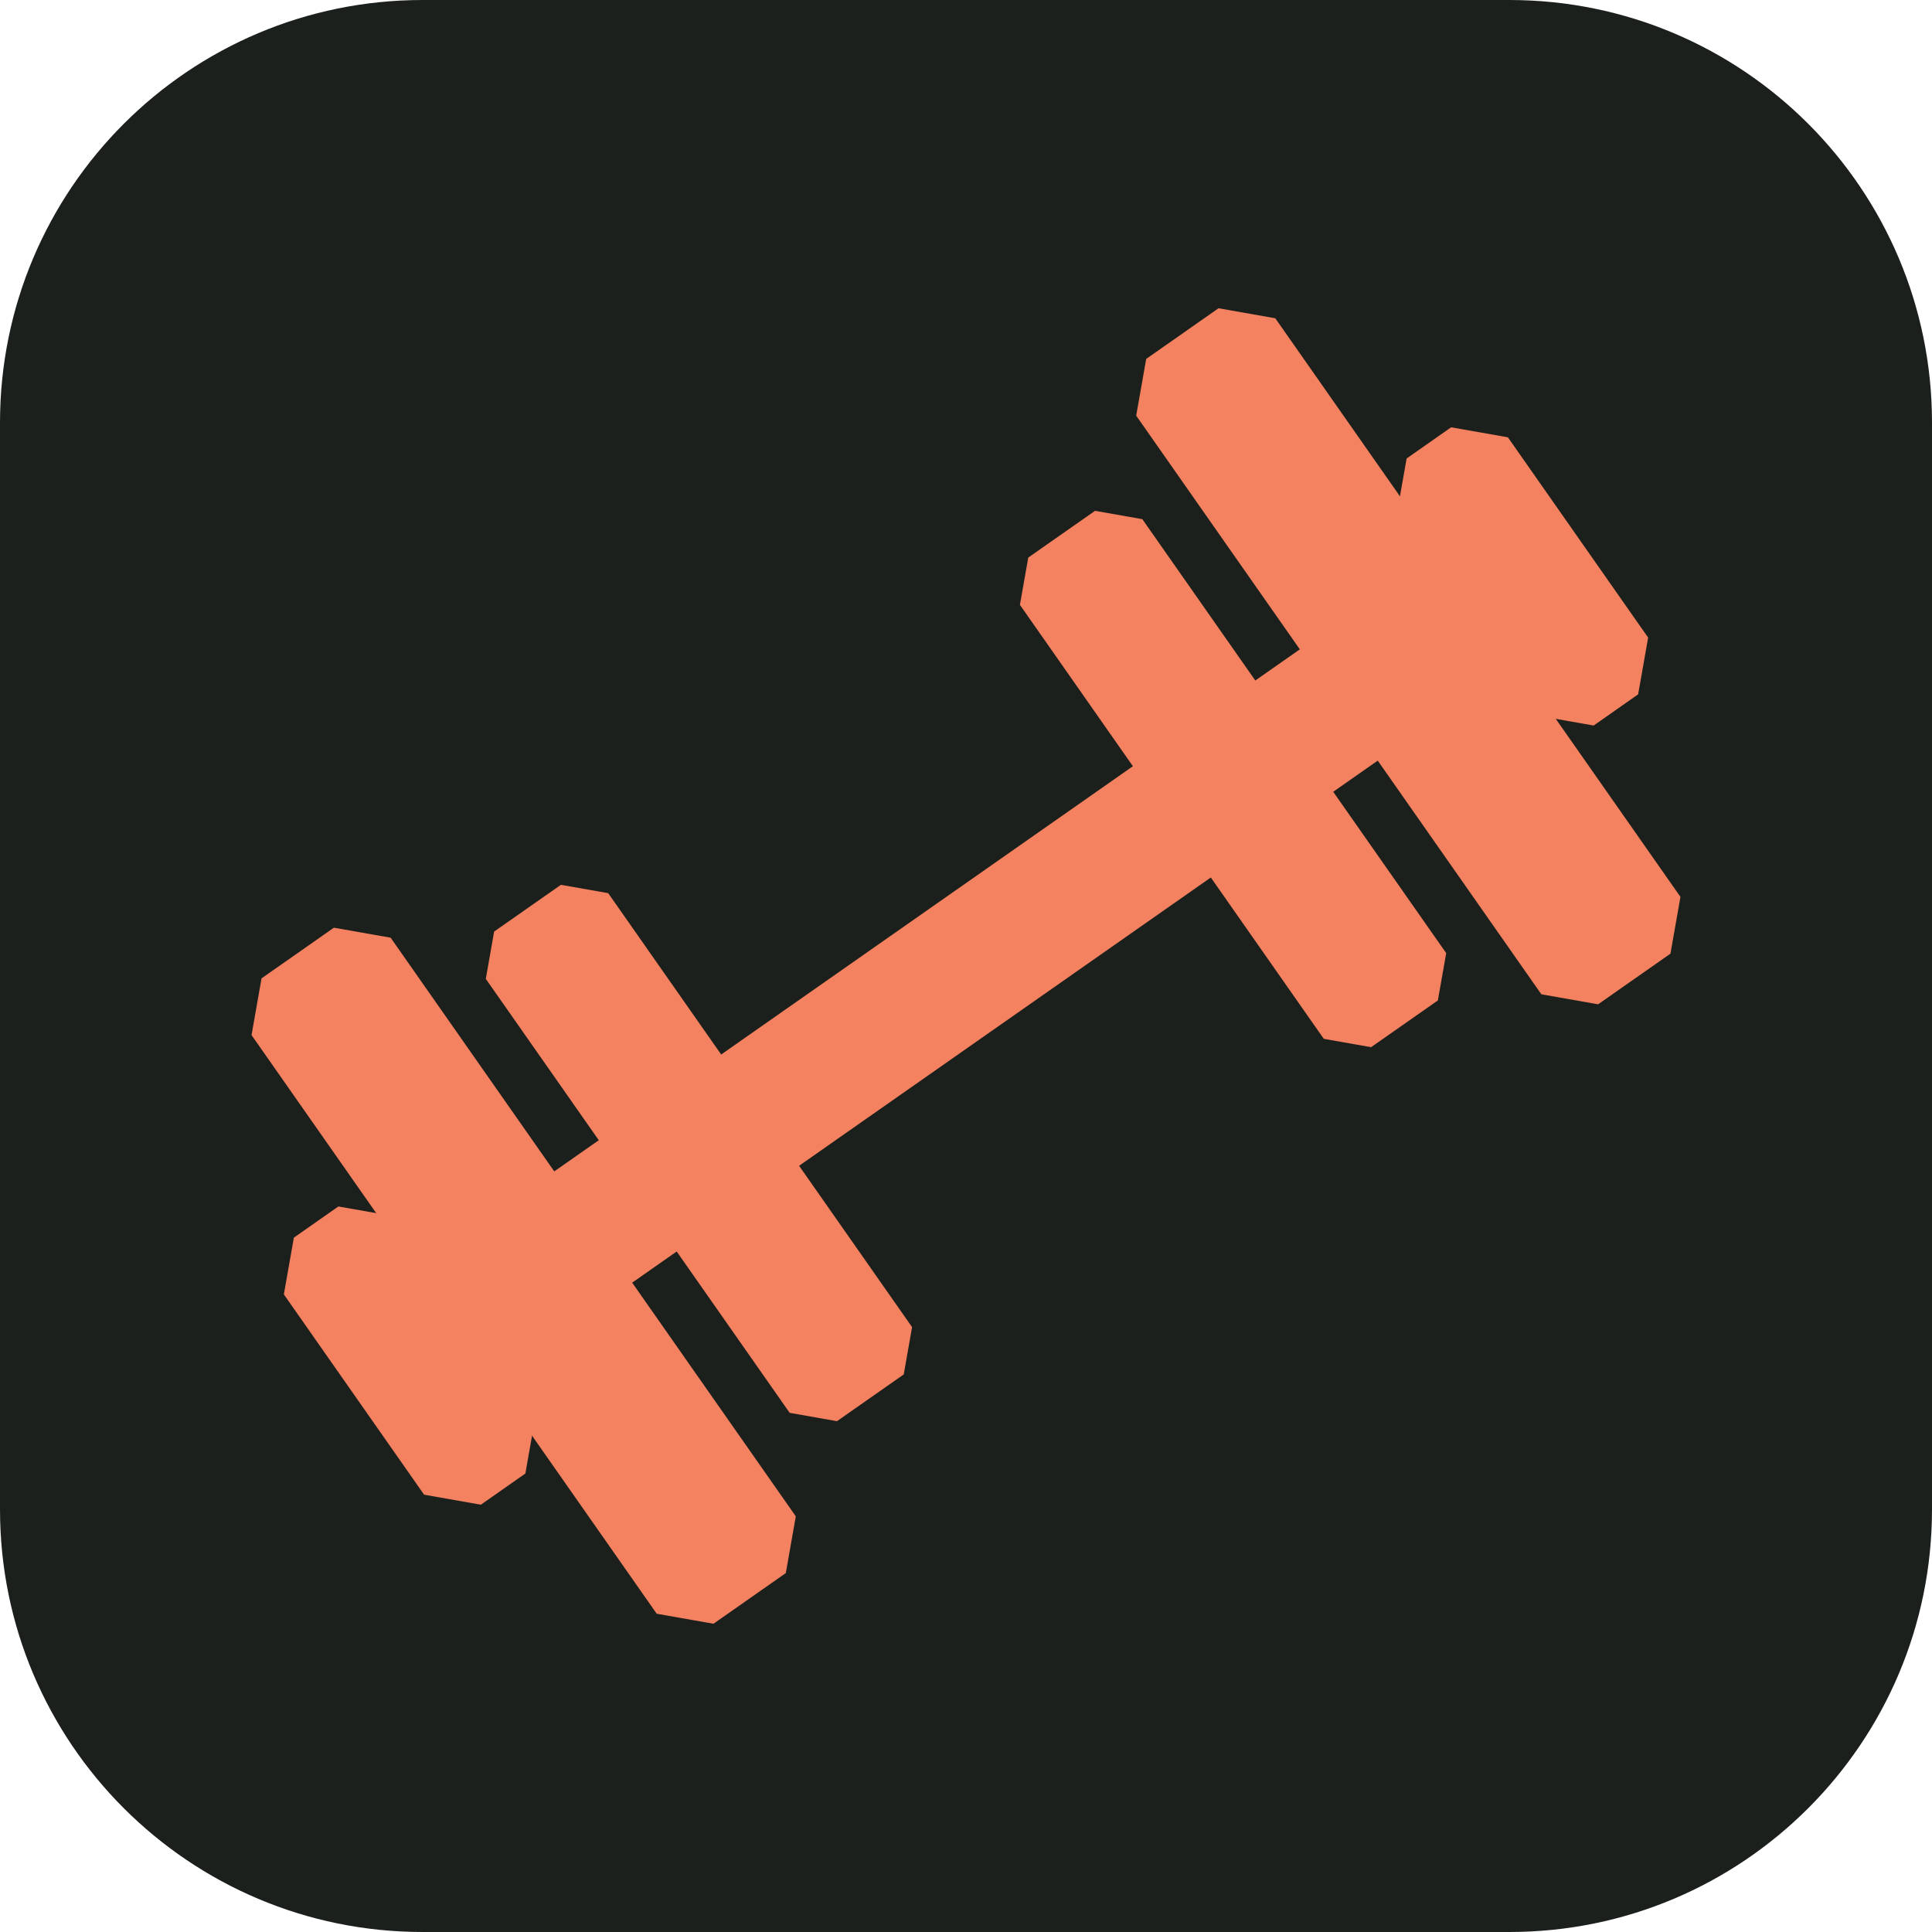
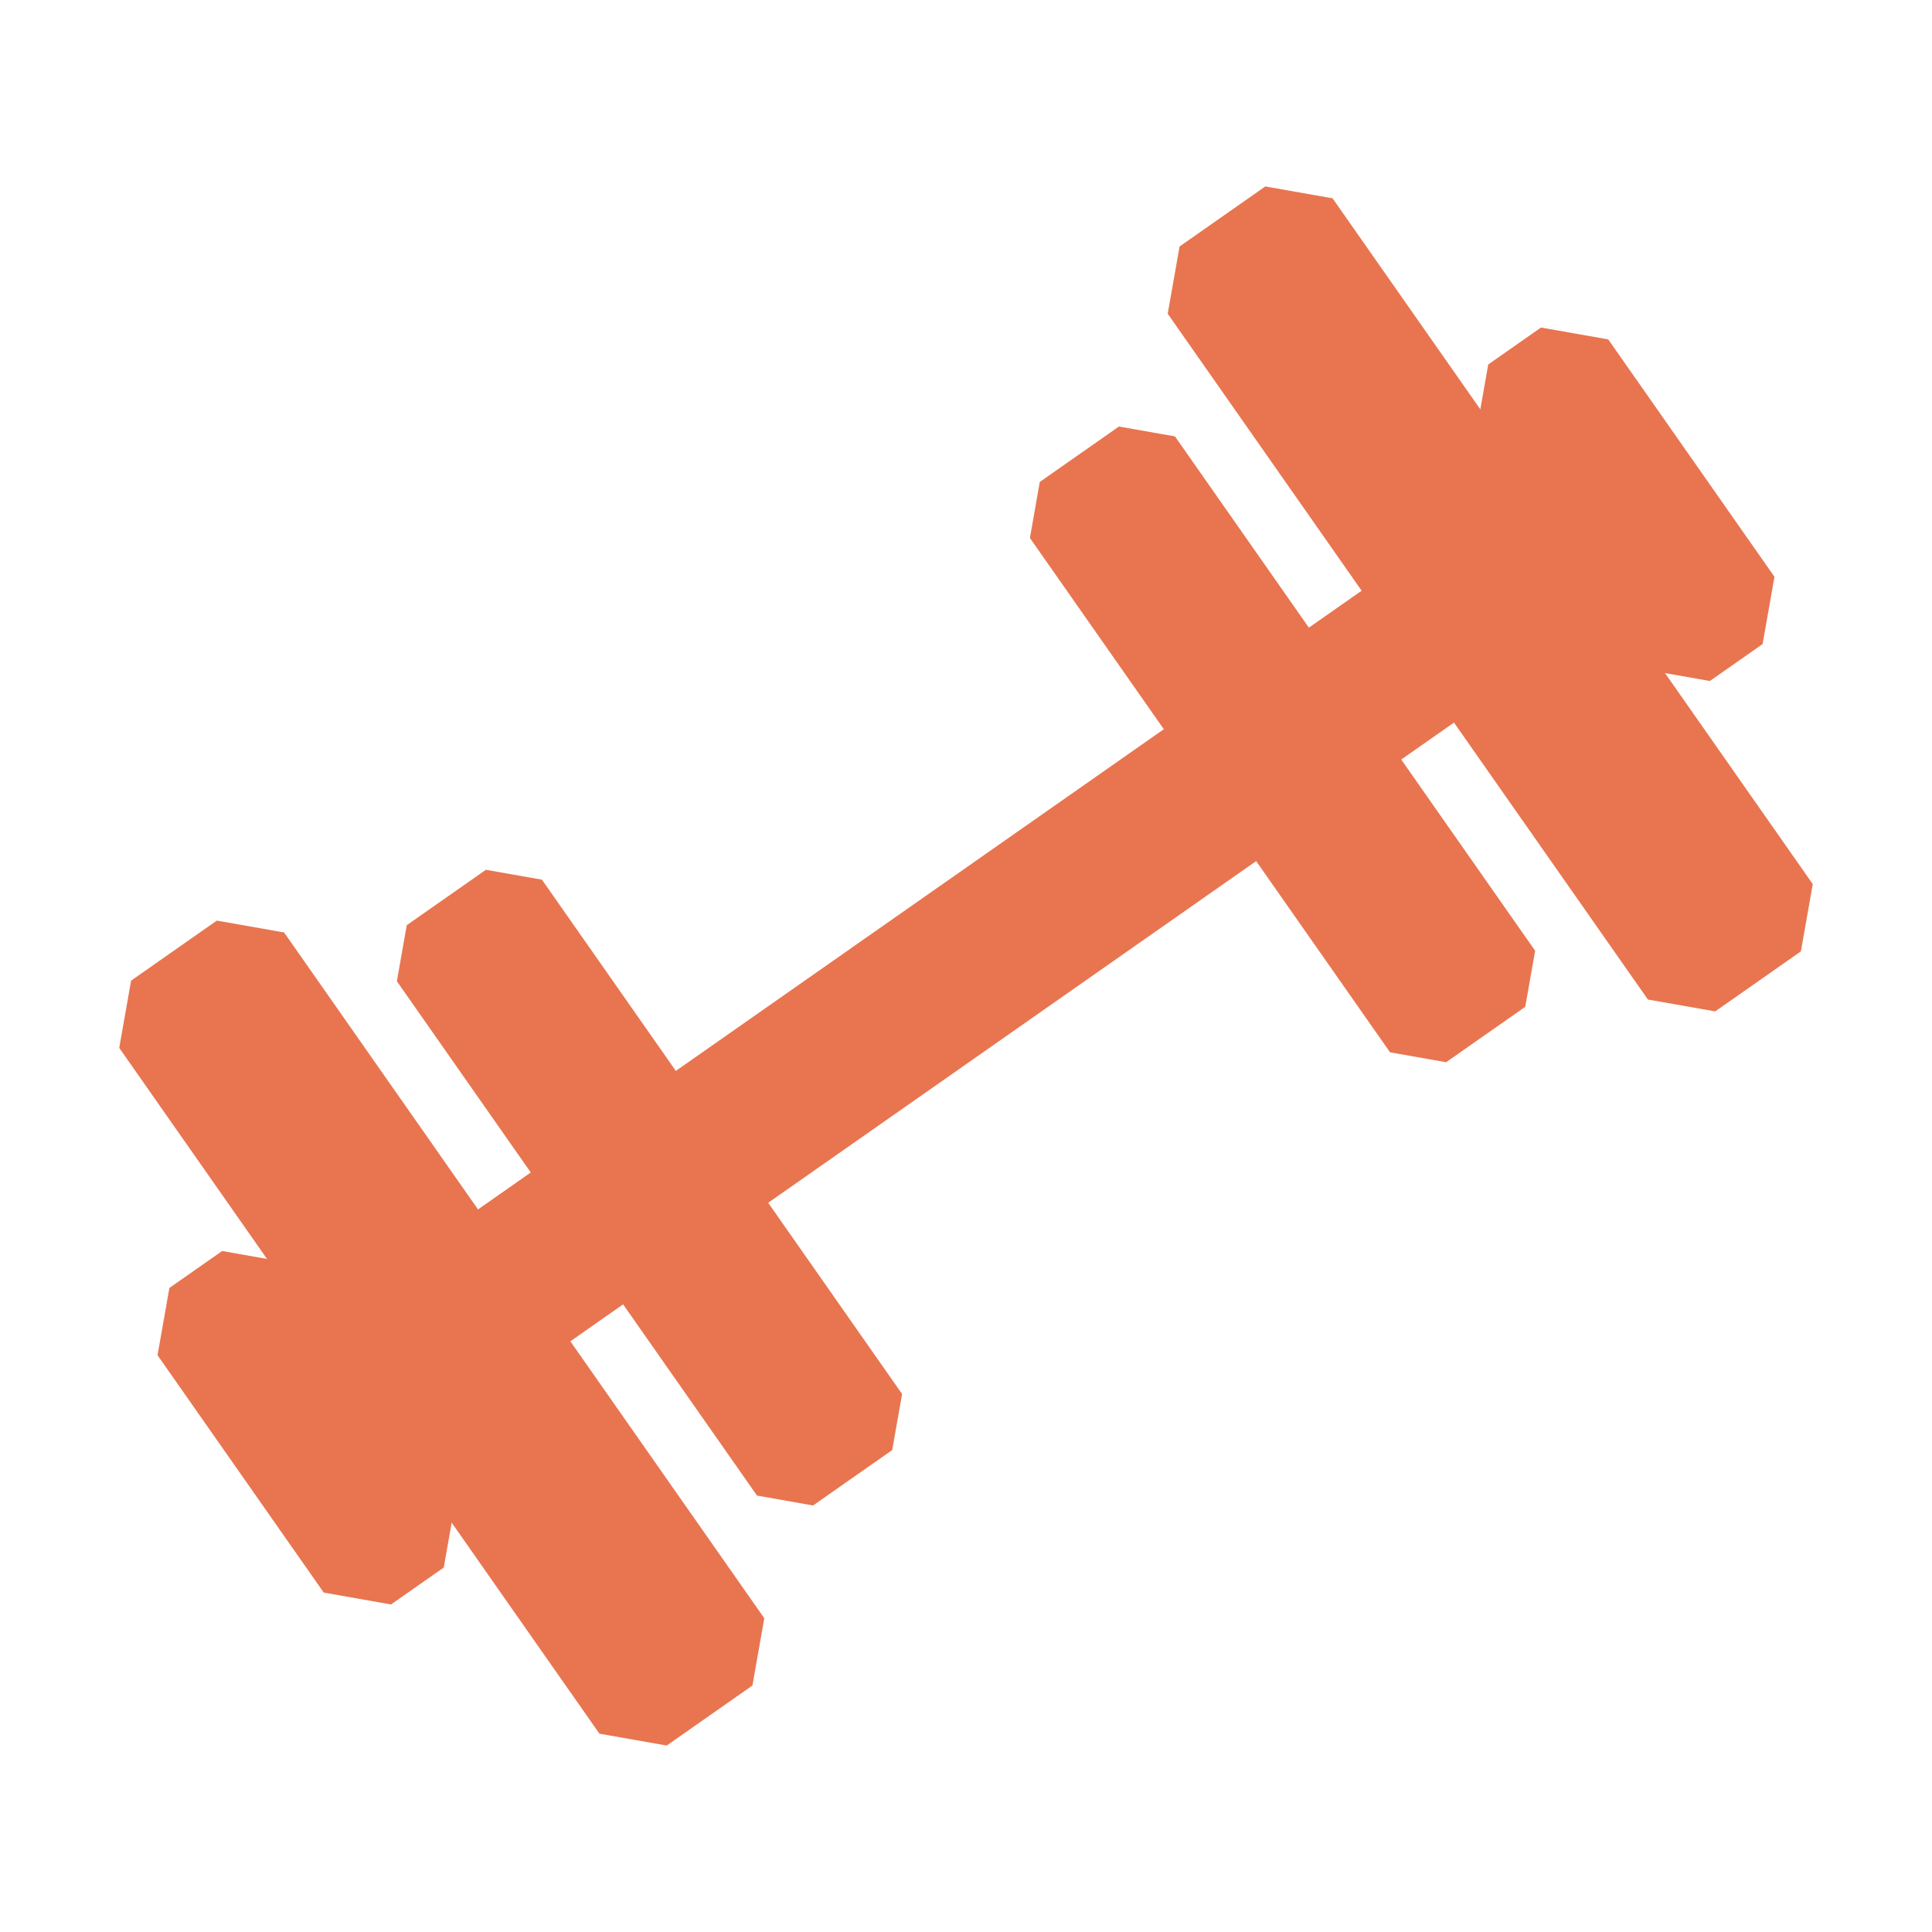
- <svg xmlns="http://www.w3.org/2000/svg" viewBox="0 0 64 64">
-   <rect width="64" height="64" rx="14" fill="#1c201c" />
-   <g transform="translate(5 5) scale(2.25)" fill="#f4815f">
-     <g transform="rotate(-35 12 12)">
-       <path d="M1.6 11h20.8v2H1.6z" />
-       <path d="M1 10.2l.6-.6h.8l.6.6v3.6l-.6.6h-.8l-.6-.6zM21 10.2l.6-.6h.8l.6.6v3.6l-.6.6h-.8l-.6-.6z" />
-       <path d="M2.8 6.8l.6-.6h1.3l.6.6v10.4l-.6.6H3.4l-.6-.6zM18.7 6.8l.6-.6h1.3l.6.6v10.4l-.6.6h-1.3l-.6-.6z" />
-       <path d="M6.1 8.1l.5-.5h1.2l.5.5v7.8l-.5.5H6.6l-.5-.5zM15.7 8.1l.5-.5h1.2l.5.5v7.8l-.5.5h-1.2l-.5-.5z" />
-     </g>
+ <svg xmlns="http://www.w3.org/2000/svg" viewBox="0 0 24 24" fill="#e87550">
+   <g transform="rotate(-35 12 12)">
+     <path d="M1.6 11h20.8v2H1.6z" />
+     <path d="M1 10.2l.6-.6h.8l.6.6v3.6l-.6.6h-.8l-.6-.6zM21 10.2l.6-.6h.8l.6.6v3.6l-.6.6h-.8l-.6-.6z" />
+     <path d="M2.8 6.8l.6-.6h1.3l.6.6v10.4l-.6.6H3.4l-.6-.6zM18.7 6.8l.6-.6h1.3l.6.6v10.4l-.6.6h-1.3l-.6-.6z" />
+     <path d="M6.1 8.1l.5-.5h1.2l.5.5v7.8l-.5.5H6.6l-.5-.5zM15.7 8.1l.5-.5h1.2l.5.5v7.8l-.5.5h-1.2l-.5-.5z" />
  </g>
</svg>
